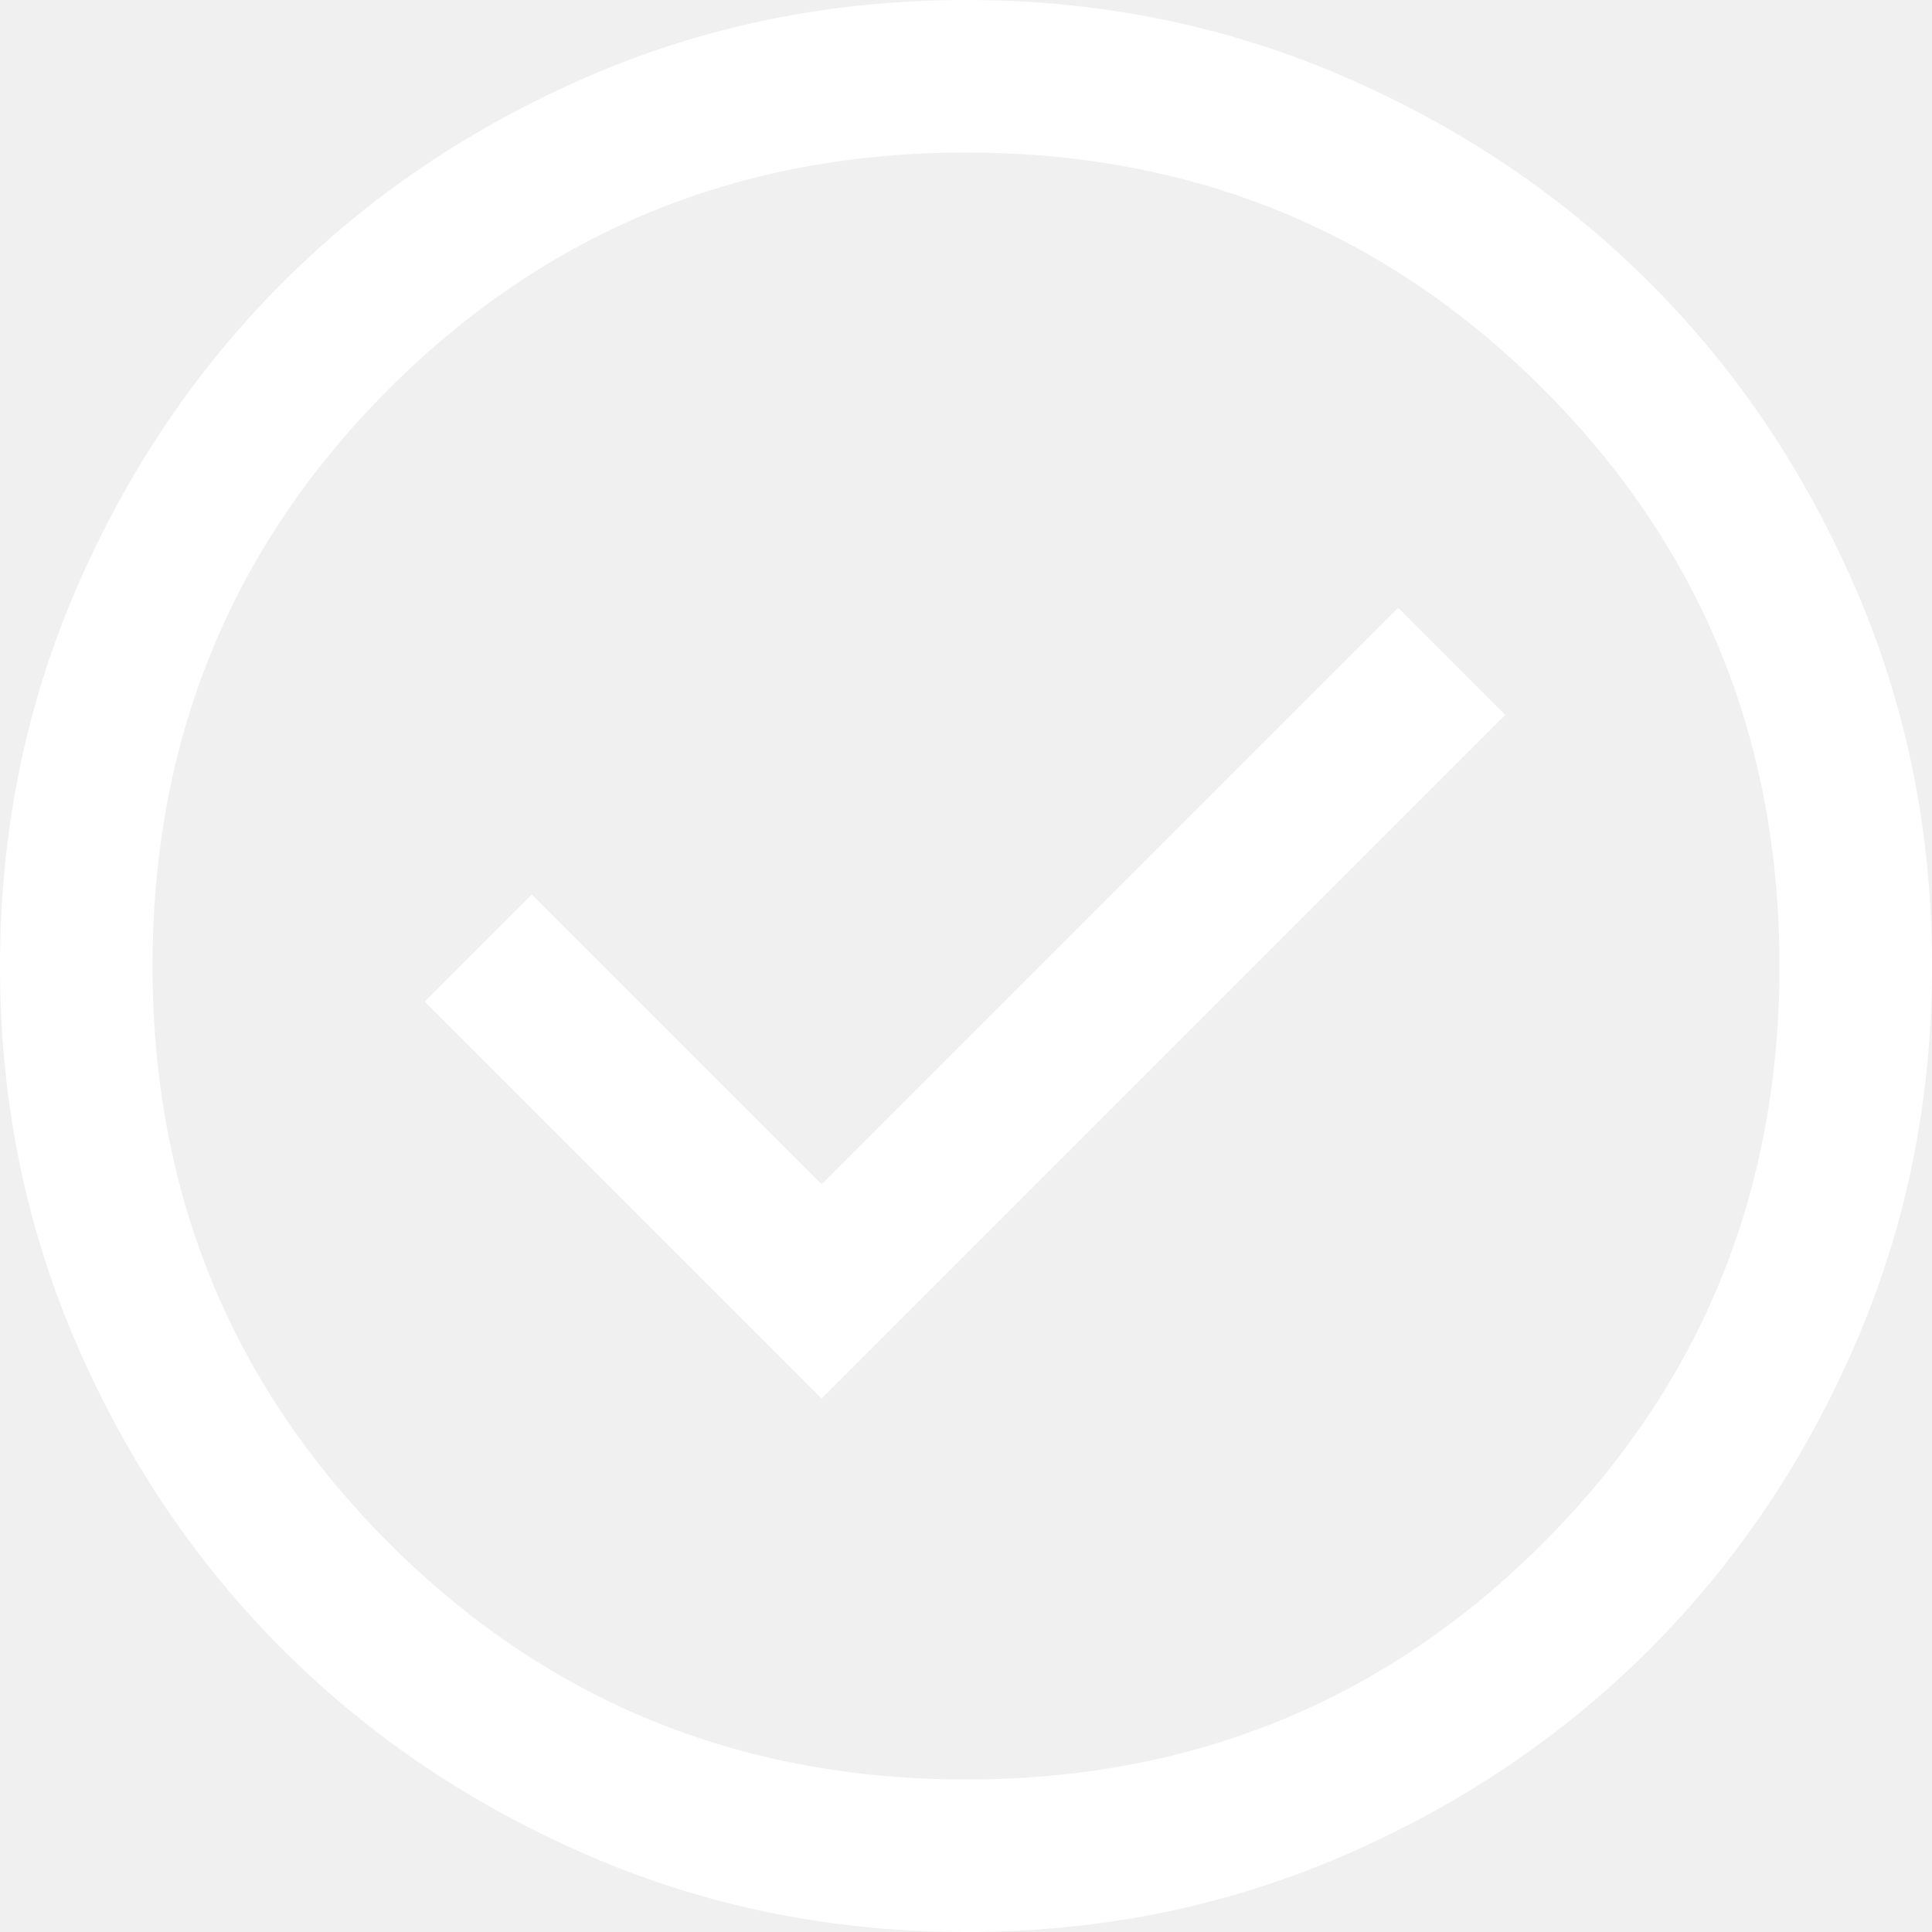
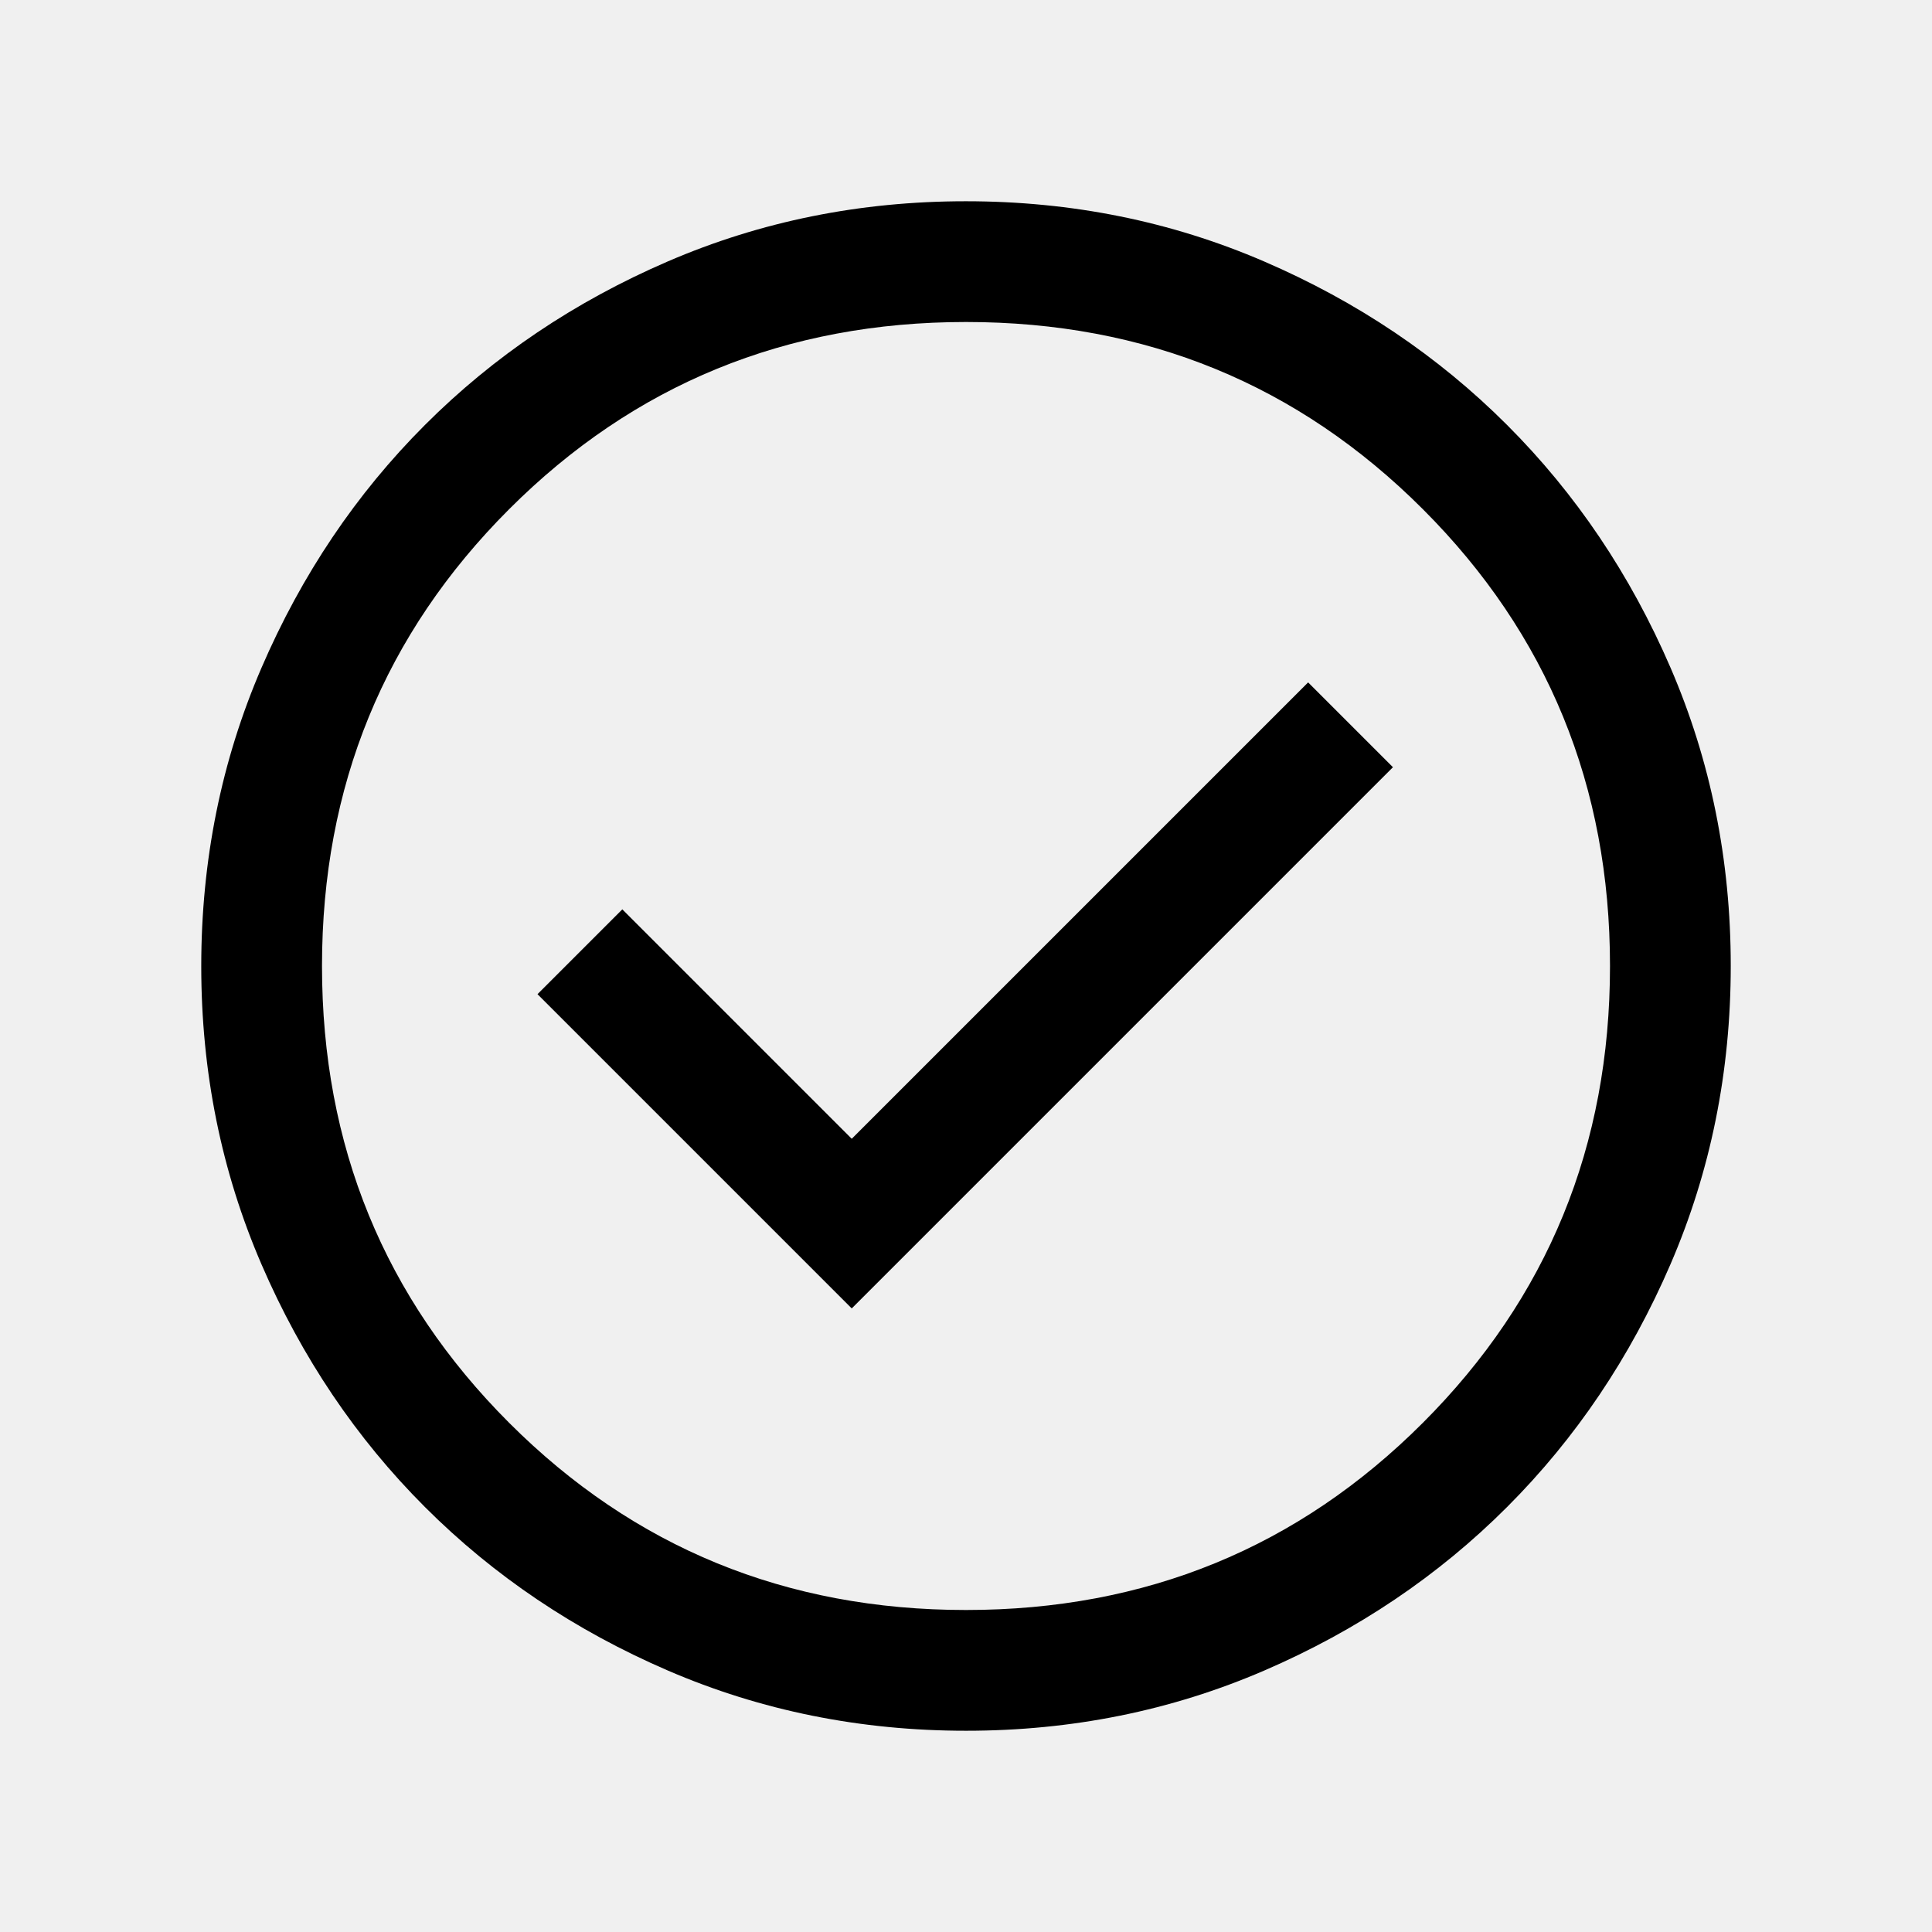
- <svg xmlns="http://www.w3.org/2000/svg" width="19" height="19" viewBox="0 0 19 19" fill="none">
-   <path d="M8.081 13.754L14.804 7.031L13.75 5.977L8.081 11.646L5.231 8.796L4.177 9.85L8.081 13.754ZM9.502 19C8.188 19 6.953 18.751 5.796 18.252C4.64 17.753 3.635 17.077 2.78 16.222C1.924 15.367 1.247 14.362 0.748 13.206C0.249 12.05 0 10.816 0 9.502C0 8.188 0.249 6.953 0.748 5.796C1.247 4.64 1.923 3.635 2.778 2.78C3.633 1.924 4.638 1.247 5.794 0.748C6.95 0.249 8.184 0 9.498 0C10.812 0 12.047 0.249 13.204 0.748C14.36 1.247 15.365 1.923 16.221 2.778C17.076 3.633 17.753 4.638 18.252 5.794C18.751 6.95 19 8.184 19 9.498C19 10.812 18.751 12.047 18.252 13.204C17.753 14.36 17.077 15.365 16.222 16.221C15.367 17.076 14.362 17.753 13.206 18.252C12.05 18.751 10.816 19 9.502 19ZM9.5 17.5C11.733 17.5 13.625 16.725 15.175 15.175C16.725 13.625 17.5 11.733 17.5 9.5C17.5 7.267 16.725 5.375 15.175 3.825C13.625 2.275 11.733 1.5 9.5 1.5C7.267 1.5 5.375 2.275 3.825 3.825C2.275 5.375 1.5 7.267 1.5 9.5C1.5 11.733 2.275 13.625 3.825 15.175C5.375 16.725 7.267 17.5 9.5 17.5Z" fill="white" />
+ <svg xmlns="http://www.w3.org/2000/svg" height="24px" viewBox="0 -960 960 960" width="24px" fill="#f0f0f">
+   <path d="m423.23-309.85 268.92-268.92L650-620.92 423.23-394.15l-114-114L267.08-466l156.15 156.15ZM480.07-100q-78.84 0-148.21-29.92t-120.68-81.21q-51.31-51.29-81.25-120.63Q100-401.1 100-479.93q0-78.84 29.92-148.21t81.21-120.68q51.29-51.31 120.63-81.25Q401.1-860 479.93-860q78.84 0 148.21 29.92t120.68 81.21q51.31 51.29 81.25 120.63Q860-558.9 860-480.07q0 78.84-29.92 148.21t-81.21 120.68q-51.29 51.31-120.63 81.25Q558.9-100 480.07-100Zm-.07-60q134 0 227-93t93-227q0-134-93-227t-227-93q-134 0-227 93t-93 227q0 134 93 227t227 93Zm0-320Z" />
</svg>
